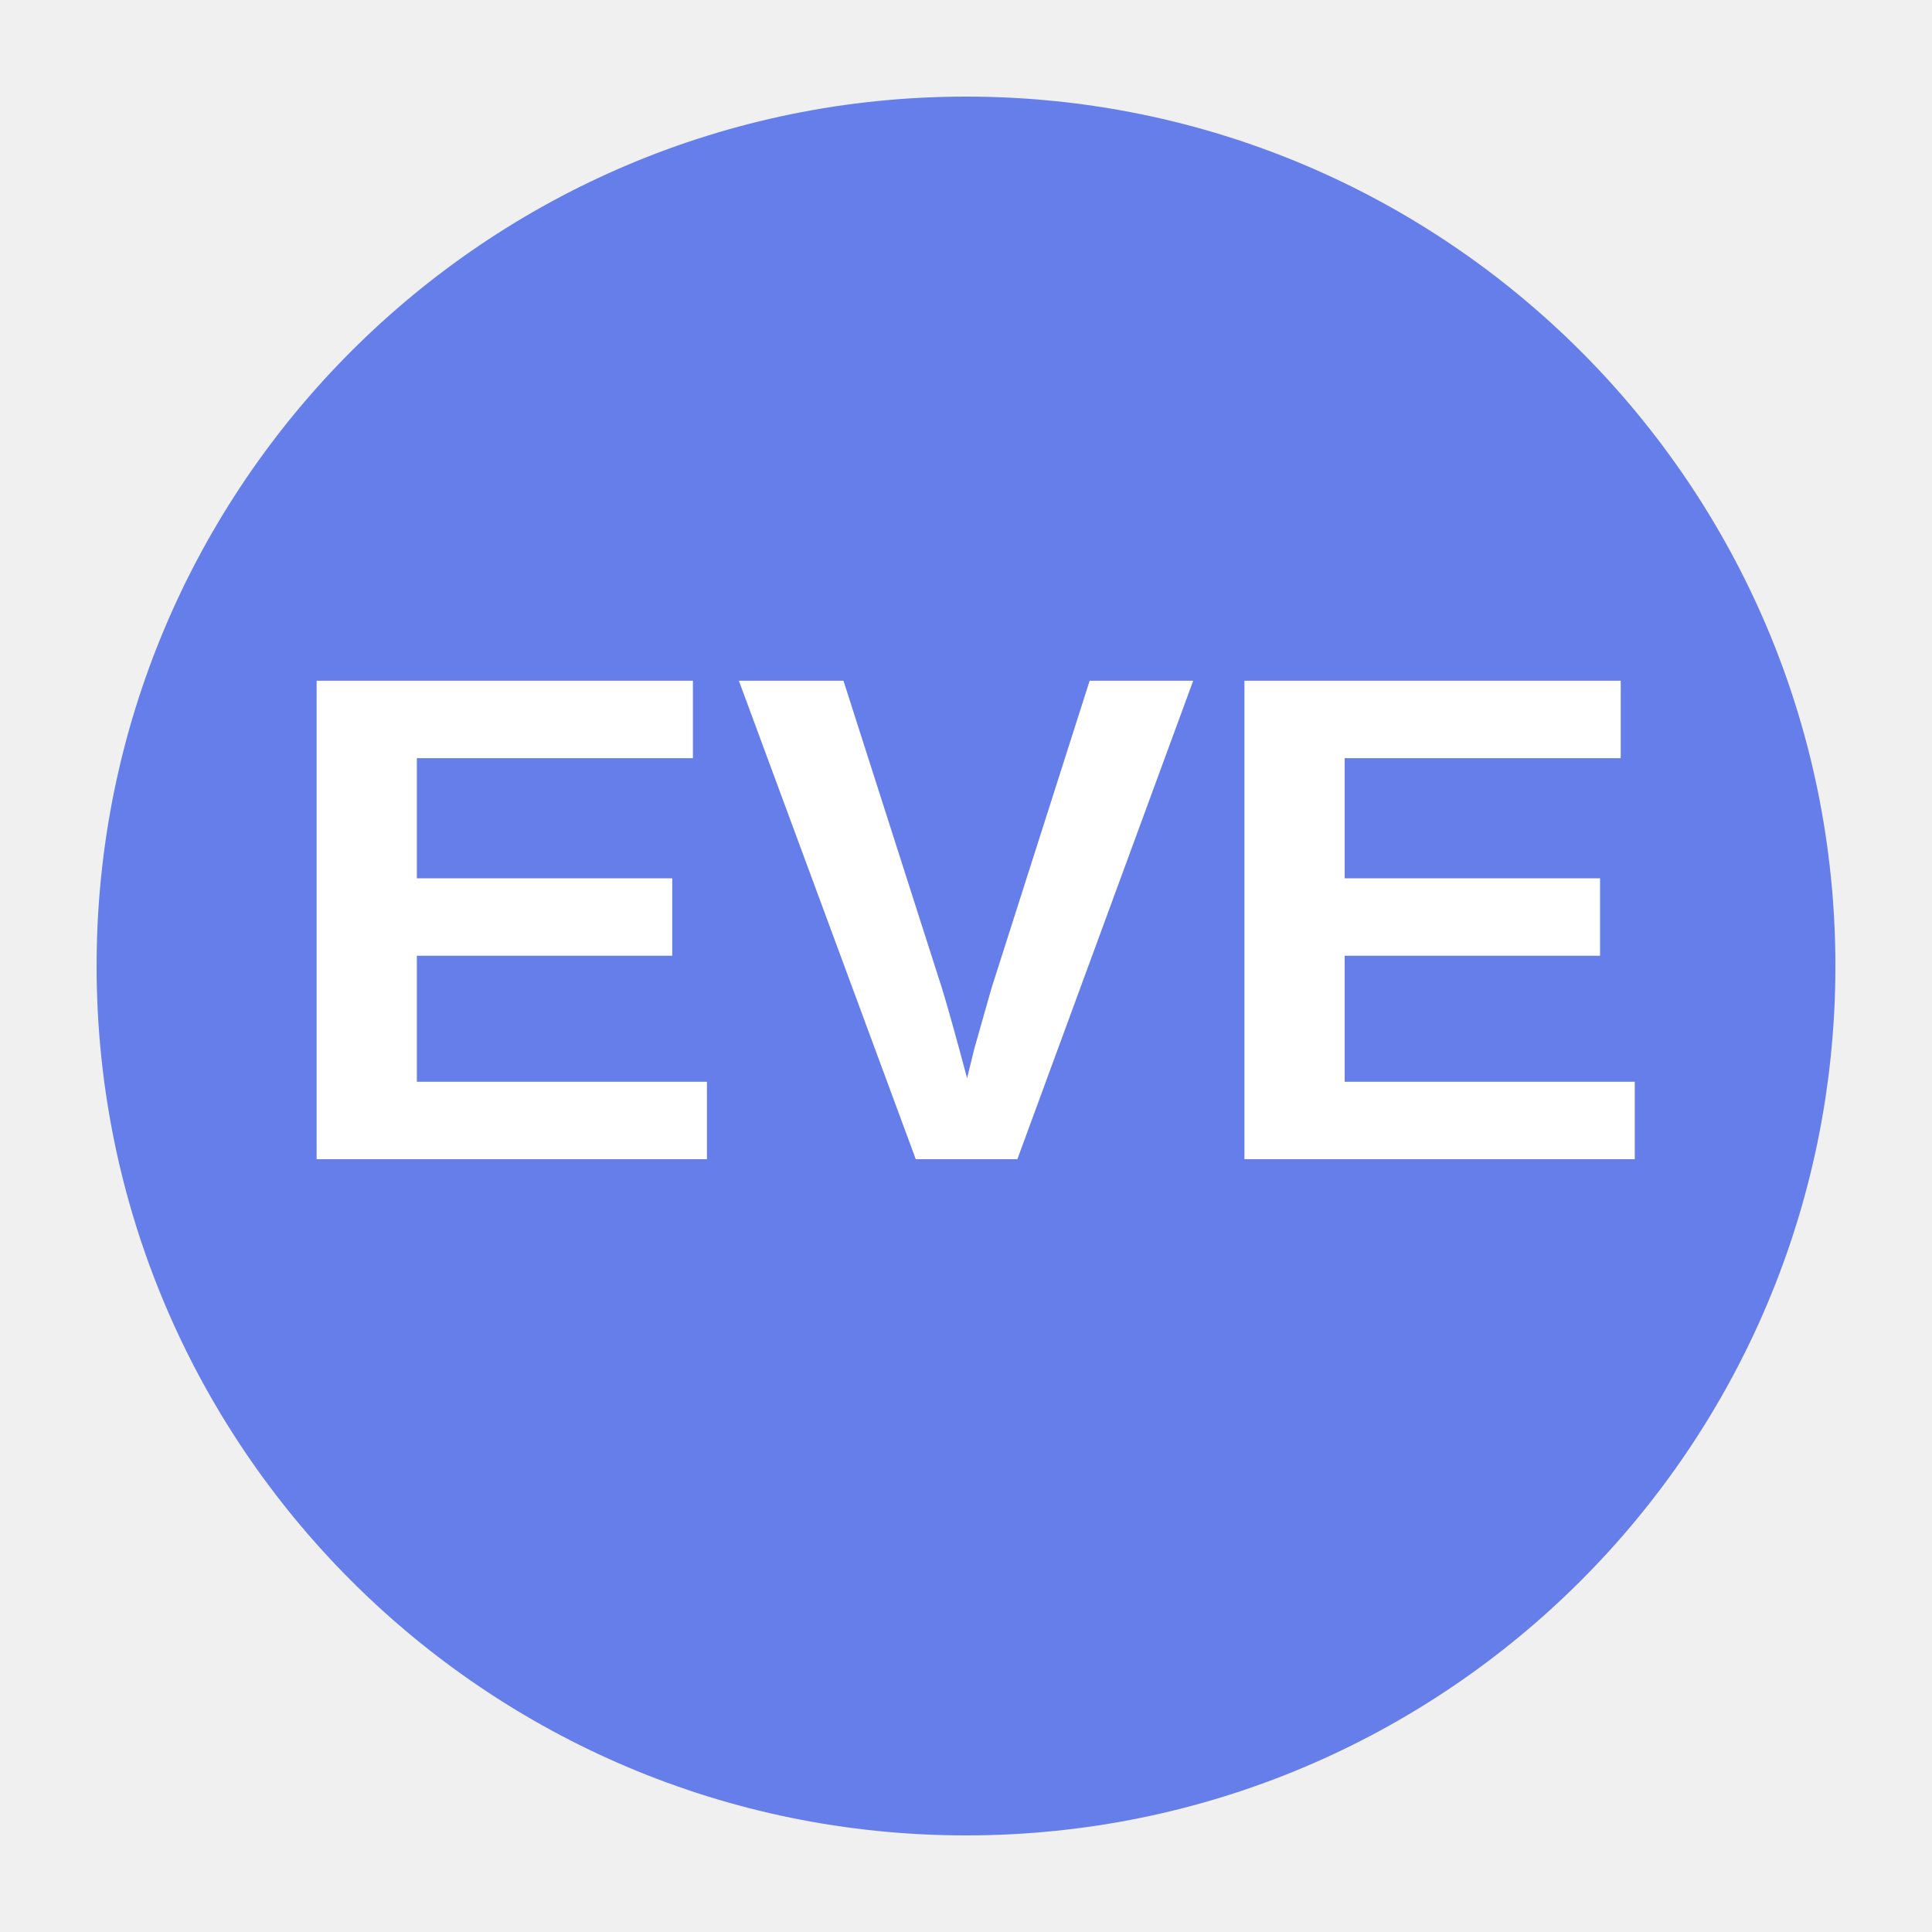
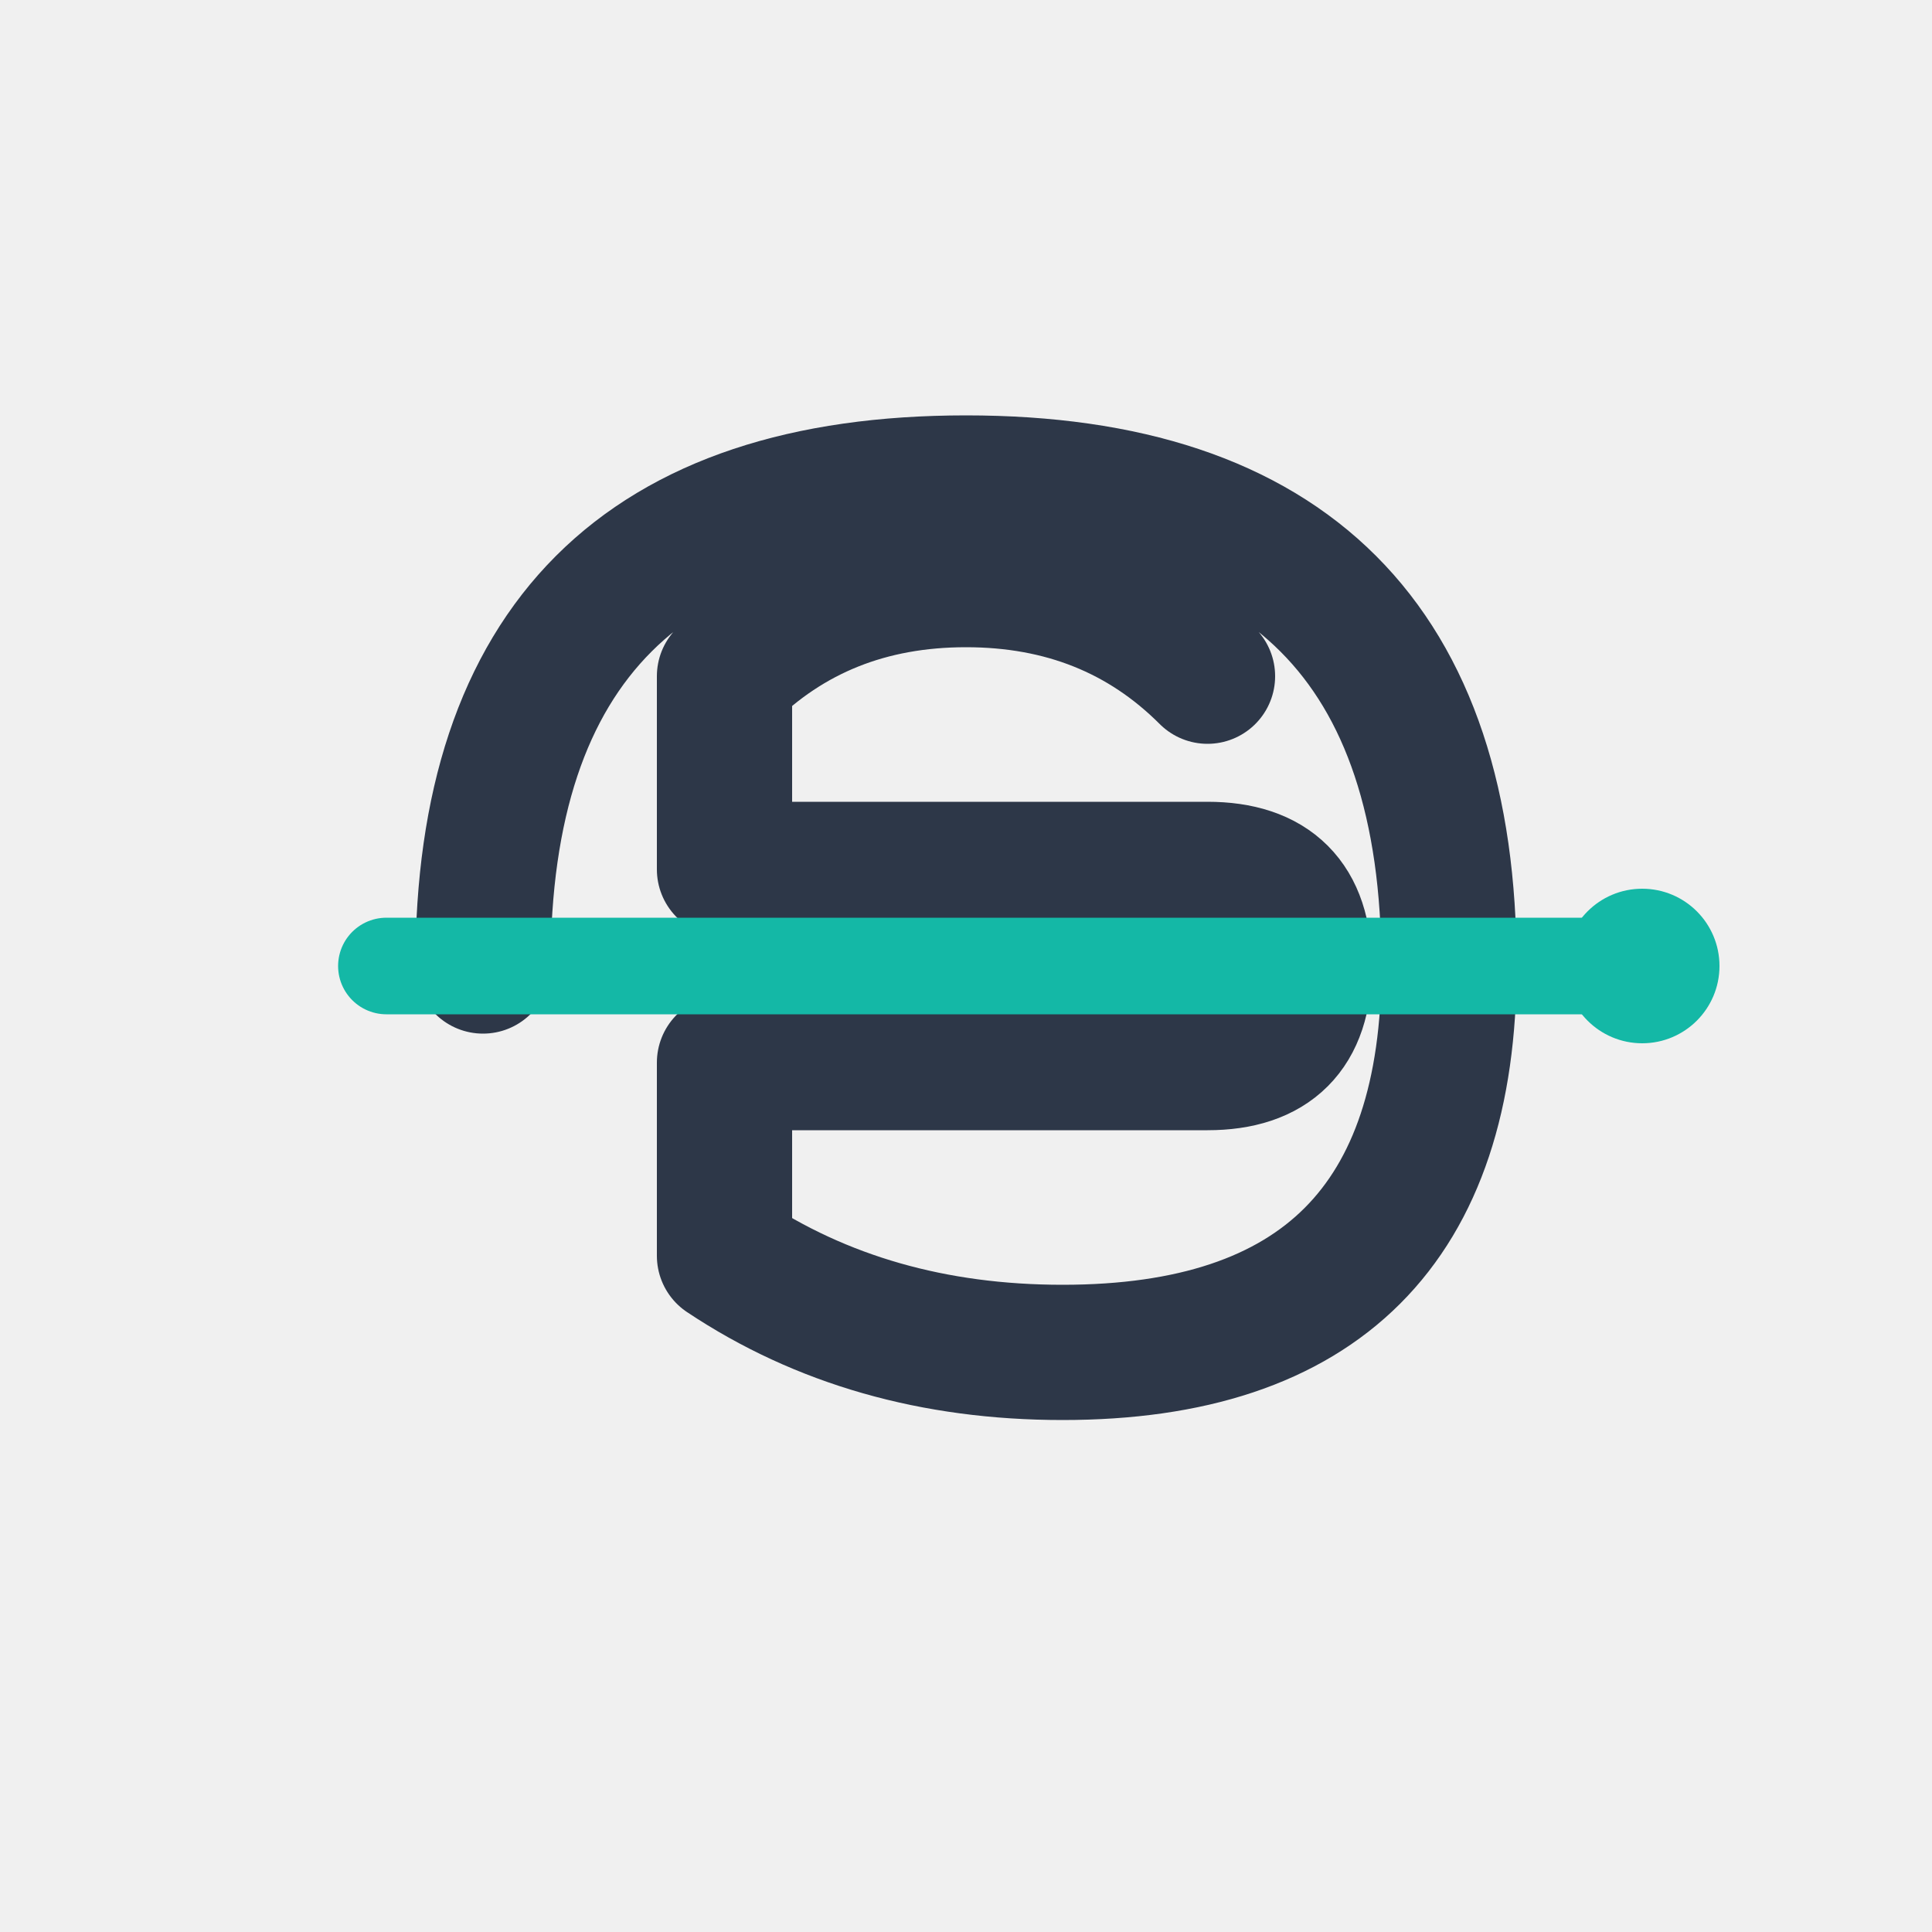
<svg xmlns="http://www.w3.org/2000/svg" width="200" height="200" viewBox="0 0 200 200" fill="none">
-   <circle cx="100" cy="100" r="90" fill="url(#gradient)" />
-   <defs>
-     <linearGradient id="gradient" x1="0" y1="0" x2="200" y2="200">
-       <stop offset="0%" stop-color="#667eea" />
-       <stop offset="100%" stop-color="#764ba2" />
-     </linearGradient>
-   </defs>
-   <text x="100" y="120" font-family="Arial, sans-serif" font-size="72" font-weight="bold" fill="white" text-anchor="middle">EVE</text>
+   <path d="M 50 100 Q 50 50 100 50 Q 150 50 150 100 Q 150 120 140 130 Q 130 140 110 140 Q 90 140 75 130 L 75 110 L 125 110 Q 135 110 135 100 Q 135 90 125 90 L 75 90 L 75 70 Q 85 60 100 60 Q 115 60 125 70" stroke="#2D3748" stroke-width="14" stroke-linecap="round" stroke-linejoin="round" fill="none" />
+   <line x1="40" y1="100" x2="170" y2="100" stroke="#14B8A6" stroke-width="10" stroke-linecap="round" />
+   <circle cx="170" cy="100" r="8" fill="#14B8A6" />
</svg>
